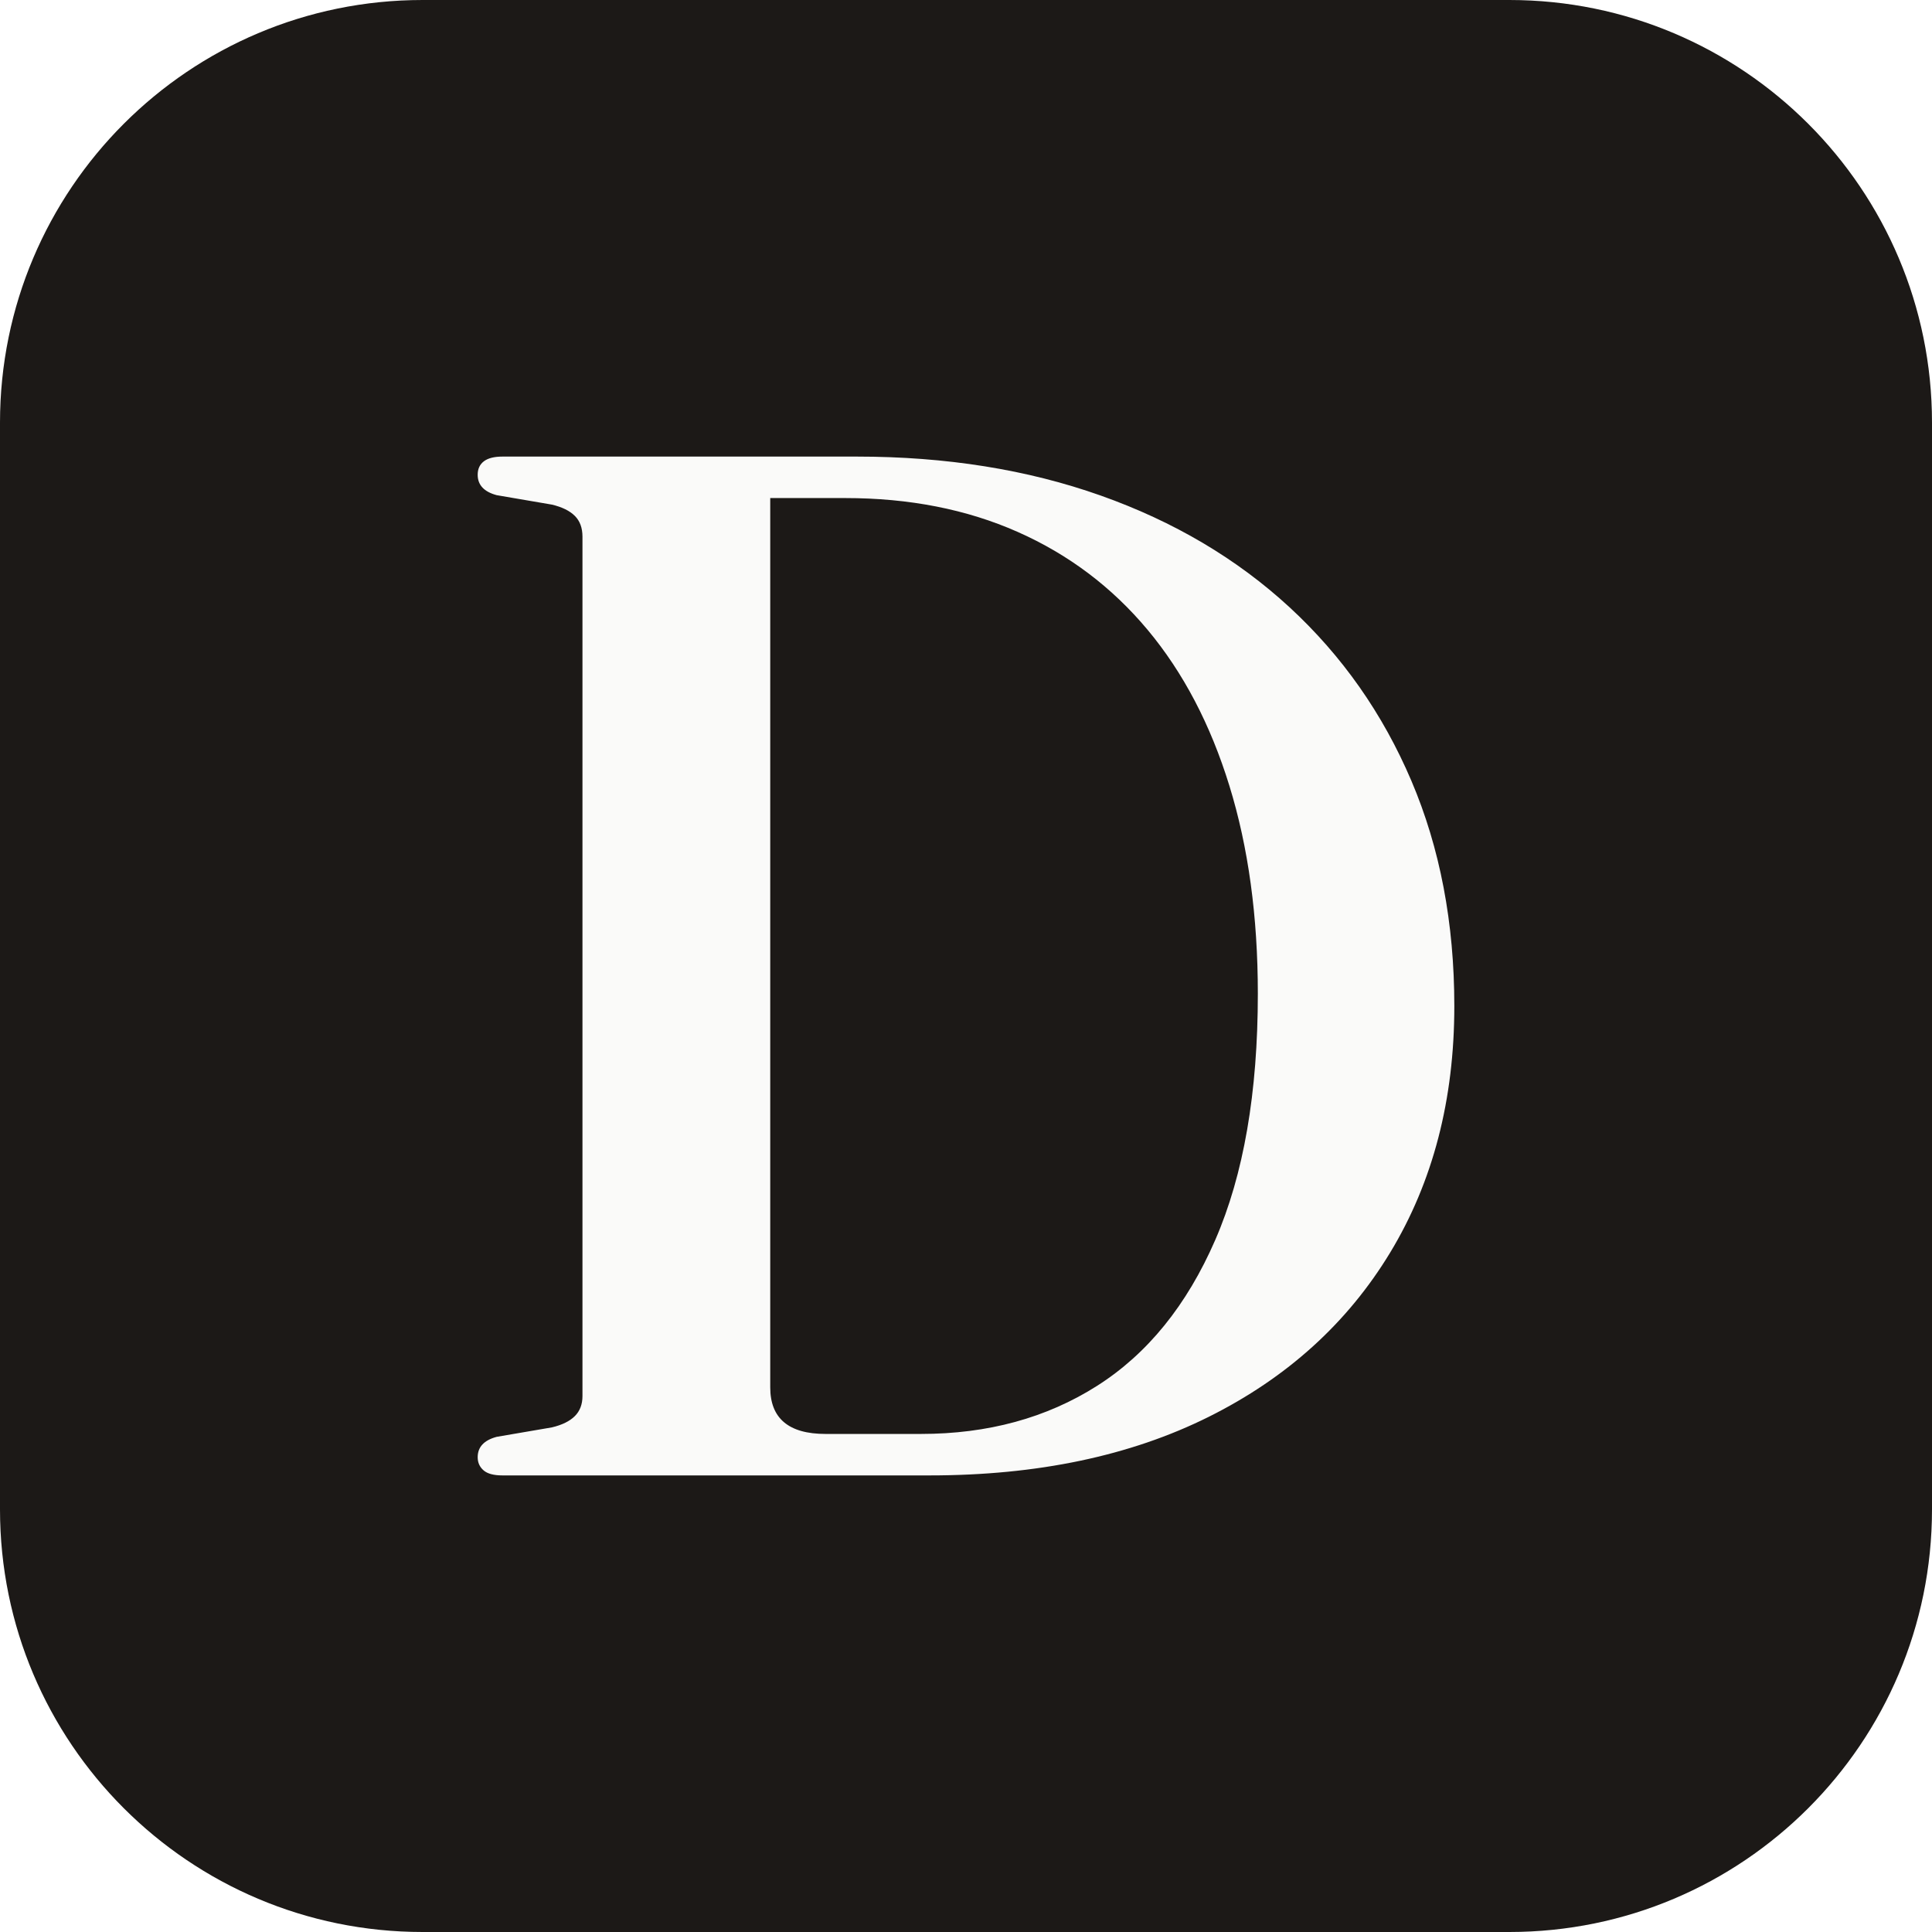
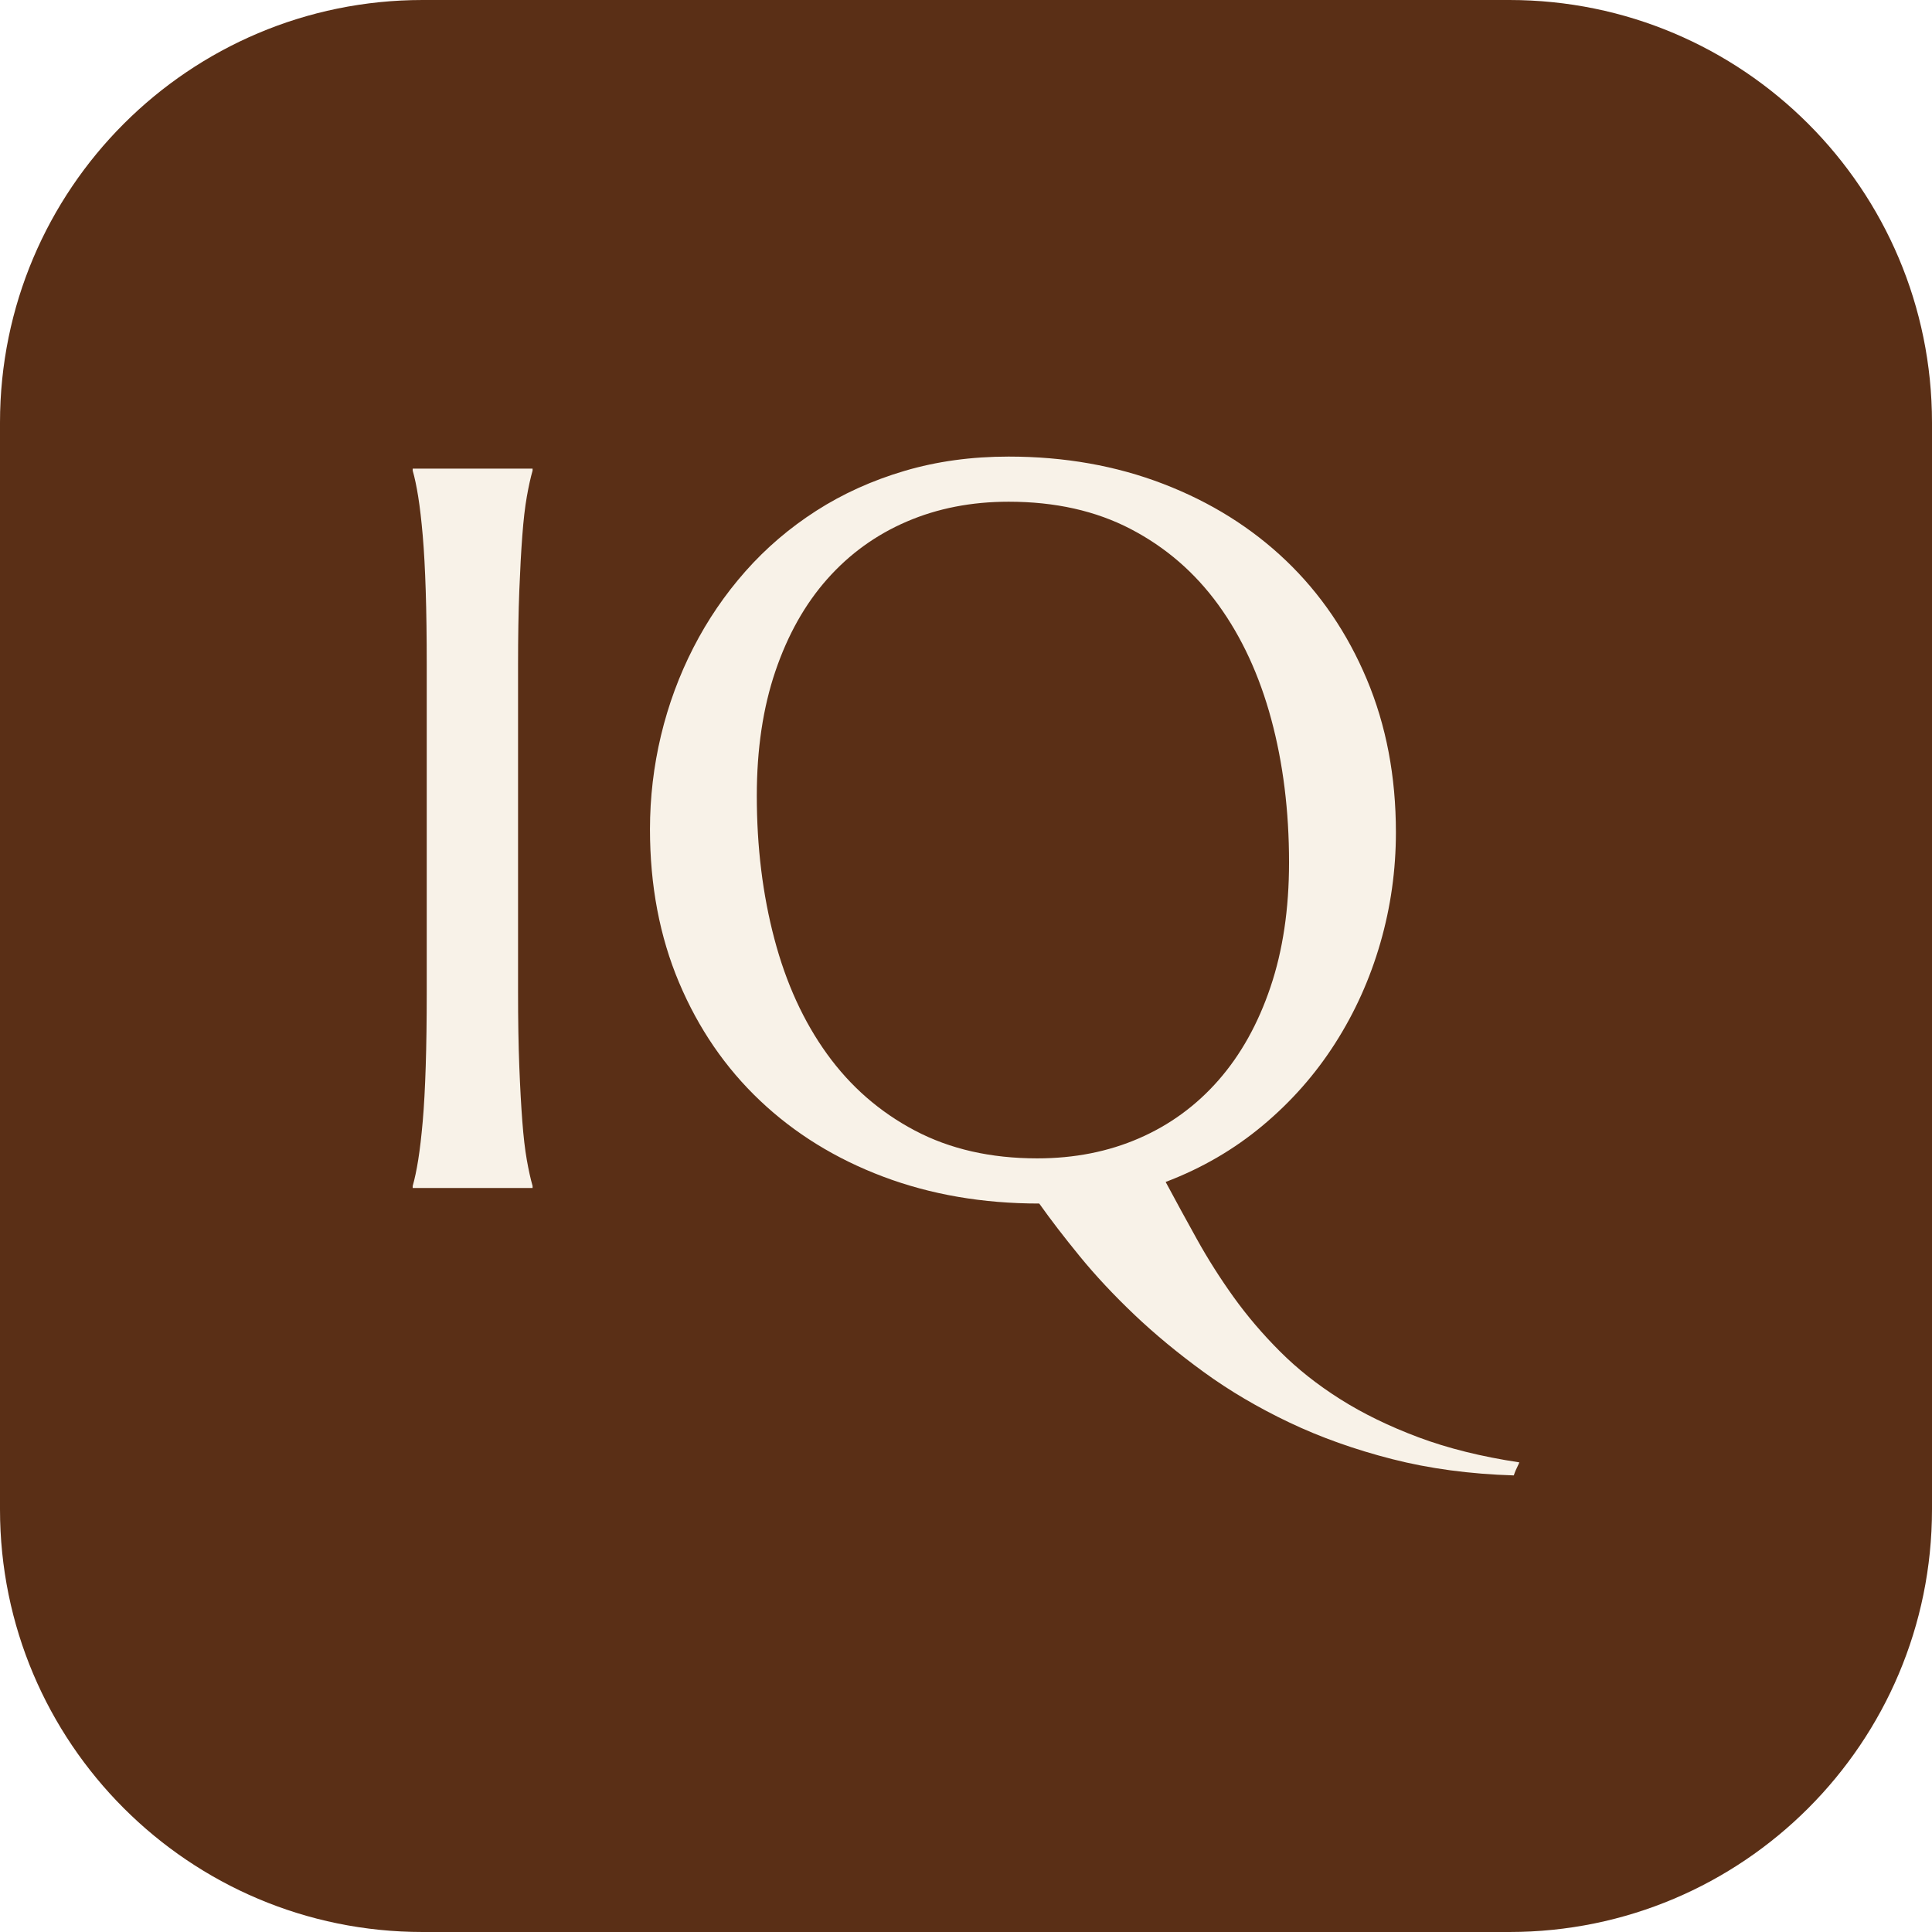
<svg xmlns="http://www.w3.org/2000/svg" width="512" height="512" viewBox="0 0 512 512" role="img">
-   <rect width="512" height="512" rx="112" fill="#1c1917" />
-   <path d="M126.59 386.18L126.59 386.18Q126.59 382.13 131.61 380.78L131.61 380.78L146.26 378.27Q150.31 377.31 152.34 375.28Q154.36 373.26 154.36 369.98L154.36 369.98L154.36 142.21Q154.36 138.74 152.34 136.72Q150.31 134.69 146.26 133.73L146.26 133.73L131.61 131.22Q126.59 129.87 126.59 125.82L126.59 125.82Q126.59 123.51 128.23 122.25Q129.87 121 133.15 121L133.15 121L227.07 121Q262.56 121 291.68 131.32Q320.8 141.64 341.73 160.92Q362.65 180.21 374.03 206.92Q385.41 233.63 385.41 266.61L385.41 266.61Q385.41 303.83 368.44 331.89Q351.46 359.95 320.32 375.48Q289.17 391 246.36 391L246.36 391L133.15 391Q129.68 391 128.14 389.65Q126.59 388.3 126.59 386.18M218.78 380.01L244.04 380.01Q270.66 380.01 290.71 367.28Q310.77 354.55 322.05 328.61Q333.34 302.67 333.34 263.33L333.34 263.33Q333.34 232.66 325.81 208.27Q318.29 183.87 304.12 166.9Q289.94 149.93 269.69 140.96Q249.44 131.99 223.99 131.99L223.99 131.99L204.12 131.99L204.12 367.66Q204.12 373.84 207.79 376.92Q211.45 380.01 218.78 380.01L218.78 380.01" fill="#fafaf9" />
+   <rect width="512" height="512" rx="112" fill="#5a2f16" />
+   <path d="M109.37 314.83L109.37 314.29Q110.17 311.5 110.83 307.38Q111.49 303.26 112.03 297.14Q112.56 291.03 112.82 282.59Q113.09 274.15 113.09 262.85L113.09 262.85L113.09 176.3Q113.09 165 112.82 156.56Q112.56 148.12 112.03 141.94Q111.49 135.76 110.83 131.64Q110.17 127.51 109.37 124.72L109.37 124.72L109.37 124.19L141.14 124.19L141.14 124.72Q140.34 127.51 139.61 131.64Q138.88 135.76 138.42 141.94Q137.95 148.12 137.62 156.56Q137.29 165 137.29 176.3L137.29 176.3L137.29 262.85Q137.29 274.15 137.62 282.59Q137.95 291.03 138.42 297.14Q138.88 303.26 139.61 307.38Q140.34 311.5 141.14 314.29L141.14 314.29L141.14 314.83L109.37 314.83M267.3 121L267.3 121Q289.5 121 308.31 128.25Q327.12 135.49 340.82 148.58Q354.51 161.68 362.22 180.03Q369.93 198.37 369.93 220.57L369.93 220.57Q369.93 235.59 365.81 249.88Q361.69 264.18 353.84 276.47Q346 288.77 334.63 298.27Q323.27 307.78 308.91 313.23L308.91 313.23Q312.9 320.68 317.22 328.45Q321.54 336.23 326.92 343.74Q332.31 351.25 339.22 358.16Q346.13 365.08 355.17 370.79Q364.21 376.51 375.91 380.9Q387.61 385.28 402.63 387.54L402.63 387.54Q402.5 387.94 402.23 388.47L402.23 388.47Q401.97 389.01 401.7 389.6Q401.44 390.2 401.17 391L401.17 391Q383.75 390.47 368.93 386.68Q354.11 382.89 341.68 376.97Q329.25 371.06 319.01 363.61Q308.78 356.17 300.6 348.39Q292.43 340.62 286.18 332.97Q279.93 325.33 275.41 318.95L275.41 318.95Q252.94 318.95 234.06 311.83Q215.19 304.72 201.43 291.69Q187.67 278.67 179.96 260.39Q172.25 242.11 172.25 219.77L172.25 219.77Q172.25 207.14 175.17 194.91Q178.1 182.68 183.75 171.65Q189.4 160.62 197.57 151.38Q205.75 142.14 216.32 135.36Q226.89 128.58 239.71 124.79Q252.54 121 267.3 121M274.88 306.98L274.88 306.98Q289.63 306.98 301.86 301.66Q314.09 296.35 322.94 286.24Q331.78 276.14 336.69 261.58Q341.61 247.03 341.61 228.55L341.61 228.55Q341.61 208.08 336.89 190.59Q332.17 173.11 322.87 160.28Q313.56 147.45 299.67 140.21Q285.78 132.96 267.3 132.96L267.3 132.96Q252.54 132.96 240.31 138.22Q228.08 143.47 219.24 153.44Q210.4 163.41 205.48 177.9Q200.56 192.39 200.56 210.87L200.56 210.87Q200.56 231.21 205.22 248.82Q209.87 266.44 219.18 279.33Q228.48 292.23 242.44 299.6Q256.4 306.98 274.88 306.98" fill="#f8f2e8" />
</svg>
